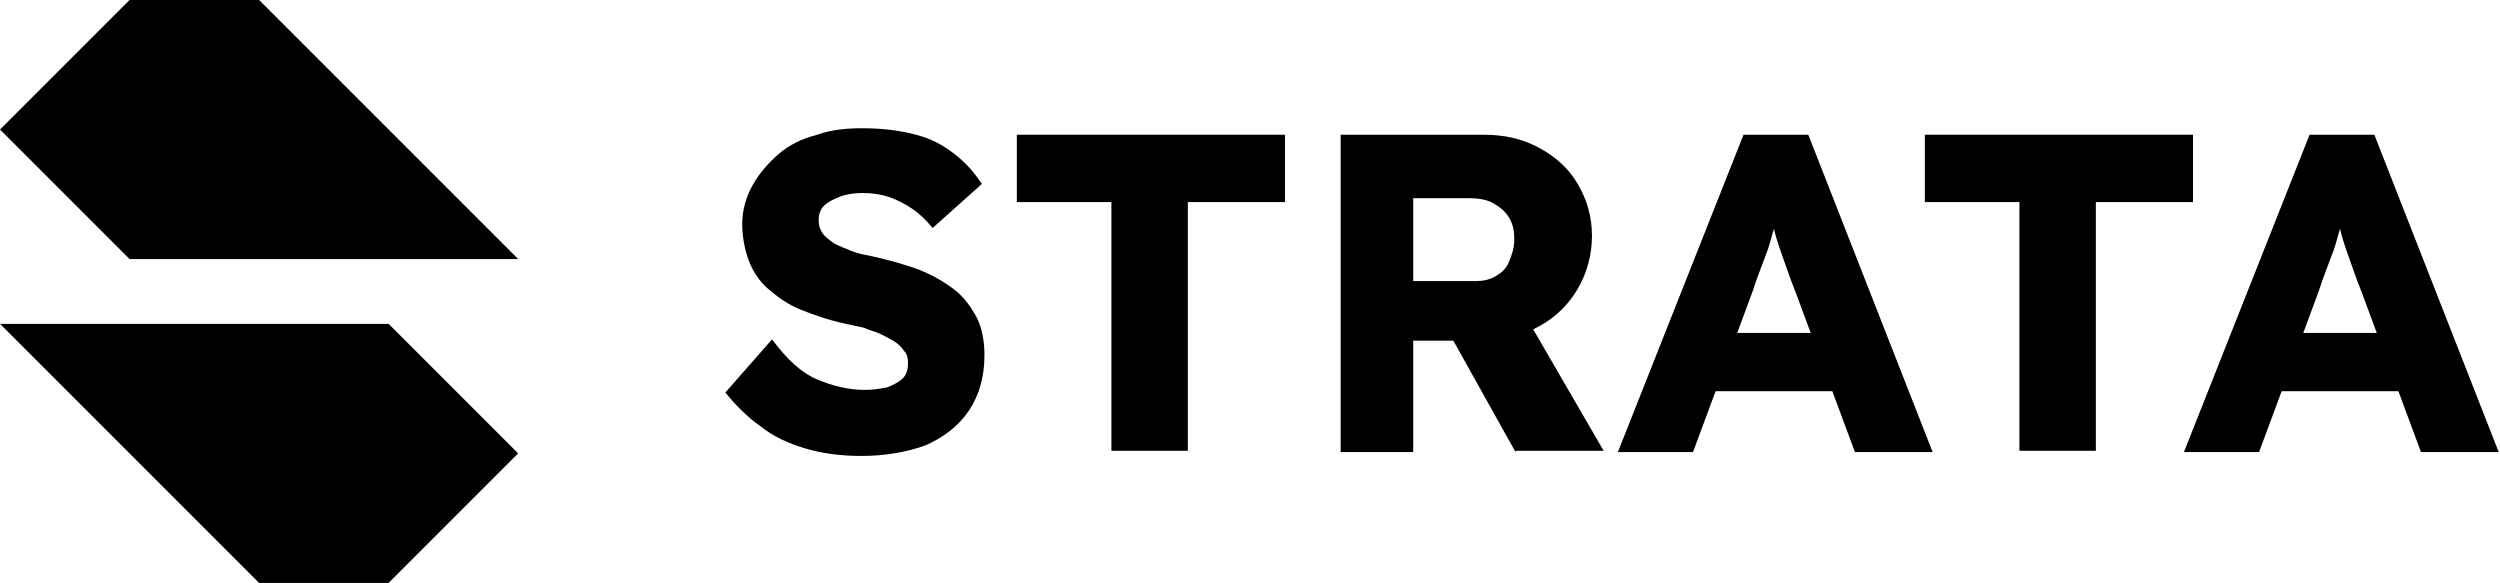
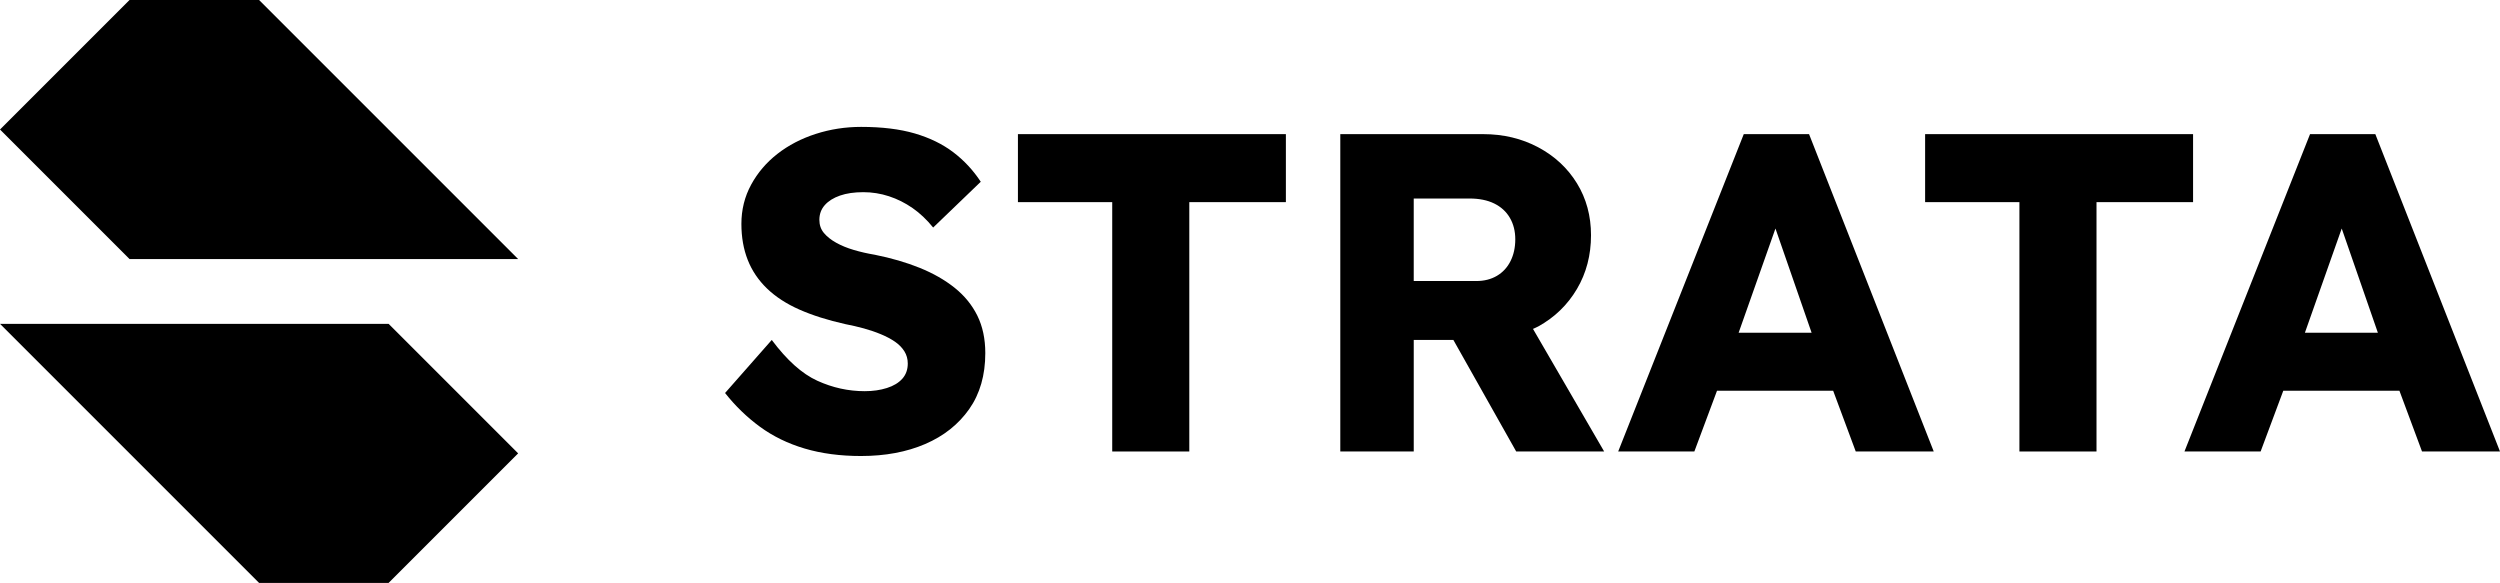
<svg xmlns="http://www.w3.org/2000/svg" version="1.1" id="Ebene_1" x="0px" y="0px" viewBox="0 0 193 45" style="enable-background:new 0 0 193 45;" xml:space="preserve">
  <g>
    <g>
      <g>
        <g>
-           <path d="M10,0l10,0c7.8,7.8,12.2,12.2,20,20v0H10c-3.9-3.9-6.1-6.1-10-10v0C3.9,6.1,6.1,3.9,10,0z" />
+           <path d="M10,0h10c7.8,7.8,12.2,12.2,20,20l0,0H10c-3.9-3.9-6.1-6.1-10-10l0,0C3.9,6.1,6.1,3.9,10,0z" />
        </g>
        <g>
-           <path d="M30,45H20C12.2,37.2,7.8,32.8,0,25v0h30c3.9,3.9,6.1,6.1,10,10v0C36.1,38.9,33.9,41.1,30,45z" />
+           <path d="M30,45H20C12.2,37.2,7.8,32.8,0,25l0,0h30c3.9,3.9,6.1,6.1,10,10l0,0C36.1,38.9,33.9,41.1,30,45z" />
        </g>
      </g>
    </g>
+   </g>
+   <g>
    <g>
-       <path d="M66.5,35.2c-1.6,0-3.1-0.2-4.4-0.6c-1.3-0.4-2.4-0.9-3.4-1.7c-1-0.7-1.9-1.6-2.7-2.6l3.6-4.1c1.2,1.6,2.3,2.6,3.5,3.1    c1.2,0.5,2.4,0.8,3.7,0.8c0.6,0,1.2-0.1,1.7-0.2c0.5-0.2,0.9-0.4,1.2-0.7c0.3-0.3,0.4-0.7,0.4-1.2c0-0.4-0.1-0.7-0.3-0.9    c-0.2-0.3-0.4-0.5-0.7-0.7c-0.3-0.2-0.7-0.4-1.1-0.6c-0.4-0.2-0.9-0.3-1.3-0.5c-0.5-0.1-0.9-0.2-1.4-0.3c-1.4-0.3-2.5-0.7-3.5-1.1    c-1-0.4-1.8-1-2.5-1.6c-0.7-0.6-1.2-1.4-1.5-2.2c-0.3-0.8-0.5-1.8-0.5-2.8c0-1.1,0.3-2.1,0.8-3c0.5-0.9,1.2-1.7,2-2.4    s1.8-1.2,3-1.5c1.1-0.4,2.3-0.5,3.5-0.5c1.6,0,3,0.2,4.1,0.5c1.2,0.3,2.1,0.8,3,1.5s1.5,1.4,2.1,2.3L72,17.6    c-0.5-0.6-1-1.1-1.6-1.5c-0.6-0.4-1.2-0.7-1.8-0.9s-1.3-0.3-2-0.3c-0.7,0-1.3,0.1-1.8,0.3c-0.5,0.2-0.9,0.4-1.2,0.7    c-0.3,0.3-0.4,0.7-0.4,1.1c0,0.4,0.1,0.7,0.3,1c0.2,0.3,0.5,0.5,0.9,0.8c0.4,0.2,0.9,0.4,1.4,0.6c0.5,0.2,1.1,0.3,1.6,0.4    c1.3,0.3,2.4,0.6,3.5,1c1,0.4,1.9,0.9,2.7,1.5c0.8,0.6,1.3,1.3,1.8,2.2c0.4,0.8,0.6,1.8,0.6,2.9c0,1.7-0.4,3.1-1.2,4.3    c-0.8,1.2-2,2.1-3.4,2.7C70,34.9,68.3,35.2,66.5,35.2z" />
-       <path d="M85.8,34.9V15.6h-7.3v-5.2h20.7v5.2h-7.5v19.2H85.8z" />
-       <path d="M103.5,34.9V10.4h11c1.6,0,3,0.3,4.3,1s2.3,1.6,3,2.8c0.7,1.2,1.1,2.5,1.1,4c0,1.5-0.4,2.9-1.1,4.1    c-0.7,1.2-1.7,2.2-3,2.9c-1.3,0.7-2.7,1.1-4.3,1.1h-5.4v8.6H103.5z M109.1,21.7h4.8c0.6,0,1.1-0.1,1.6-0.4c0.5-0.3,0.8-0.6,1-1.1    c0.2-0.5,0.4-1,0.4-1.7s-0.1-1.2-0.4-1.7c-0.3-0.5-0.7-0.8-1.2-1.1c-0.5-0.3-1.2-0.4-1.9-0.4h-4.3V21.7z M117,34.9l-6.2-11.1    l6.1-0.9l6.9,11.9H117z" />
-       <path d="M124.9,34.9l9.7-24.5h5l9.6,24.5h-6l-4.6-12.4c-0.2-0.5-0.4-1-0.6-1.6c-0.2-0.6-0.4-1.1-0.6-1.7c-0.2-0.6-0.4-1.2-0.5-1.8    s-0.3-1.1-0.4-1.6l1,0c-0.1,0.6-0.3,1.2-0.5,1.7c-0.2,0.6-0.3,1.1-0.5,1.7c-0.2,0.5-0.4,1.1-0.6,1.6c-0.2,0.5-0.4,1.1-0.6,1.7    l-4.6,12.4H124.9z M129.5,30.2l1.9-4.5h11.3l1.8,4.5H129.5z" />
-       <path d="M155.9,34.9V15.6h-7.3v-5.2h20.7v5.2h-7.5v19.2H155.9z" />
-       <path d="M168.6,34.9l9.7-24.5h5l9.6,24.5h-6l-4.6-12.4c-0.2-0.5-0.4-1-0.6-1.6c-0.2-0.6-0.4-1.1-0.6-1.7c-0.2-0.6-0.4-1.2-0.5-1.8    s-0.3-1.1-0.4-1.6l1,0c-0.1,0.6-0.3,1.2-0.5,1.7c-0.2,0.6-0.3,1.1-0.5,1.7c-0.2,0.5-0.4,1.1-0.6,1.6c-0.2,0.5-0.4,1.1-0.6,1.7    l-4.6,12.4H168.6z M173.2,30.2l1.9-4.5h11.3l1.8,4.5H173.2z" />
+       <path d="M73.702,22.22c-0.759-0.606-1.657-1.12-2.695-1.54c-1.038-0.42-2.199-0.758-3.482-1.015    c-0.56-0.093-1.097-0.216-1.61-0.368c-0.514-0.151-0.969-0.338-1.365-0.56    c-0.397-0.222-0.712-0.473-0.945-0.752c-0.233-0.28-0.35-0.618-0.35-1.015    c0-0.443,0.14-0.822,0.42-1.137c0.28-0.315,0.67-0.56,1.173-0.735    c0.501-0.175,1.103-0.262,1.802-0.262c0.677,0,1.335,0.105,1.978,0.315    c0.642,0.21,1.248,0.513,1.82,0.91c0.571,0.397,1.103,0.899,1.592,1.505l3.675-3.535    c-0.584-0.887-1.289-1.645-2.117-2.275c-0.829-0.63-1.82-1.114-2.975-1.453    c-1.155-0.338-2.538-0.507-4.147-0.507c-1.213,0-2.38,0.181-3.5,0.542s-2.106,0.875-2.958,1.54    c-0.852,0.665-1.529,1.458-2.03,2.38c-0.502,0.922-0.752,1.931-0.752,3.027    c0,1.027,0.163,1.955,0.49,2.783c0.326,0.829,0.822,1.563,1.487,2.205    c0.665,0.642,1.499,1.184,2.502,1.627c1.003,0.443,2.182,0.817,3.535,1.12    c0.49,0.094,0.968,0.204,1.435,0.332c0.466,0.129,0.91,0.28,1.33,0.455    s0.781,0.368,1.085,0.578c0.303,0.21,0.542,0.455,0.717,0.734c0.175,0.28,0.263,0.596,0.263,0.945    c0,0.467-0.14,0.857-0.42,1.173c-0.28,0.314-0.677,0.554-1.19,0.717    c-0.514,0.164-1.085,0.245-1.715,0.245c-1.26,0-2.479-0.268-3.657-0.805    c-1.179-0.536-2.351-1.587-3.518-3.15l-3.605,4.096c0.793,1.003,1.691,1.872,2.695,2.607    c1.003,0.734,2.152,1.295,3.448,1.68c1.295,0.385,2.747,0.577,4.357,0.577    c1.866,0,3.518-0.31,4.953-0.927c1.435-0.618,2.566-1.517,3.395-2.695    c0.828-1.178,1.242-2.619,1.242-4.322c0-1.097-0.205-2.06-0.612-2.888    C75.043,23.545,74.46,22.827,73.702,22.22z" />
+       <polygon points="78.584,15.605 85.864,15.605 85.864,34.855 91.814,34.855 91.814,15.605 99.27,15.605     99.27,10.355 78.584,10.355   " />
+       <path d="M118.765,25.195c1.26-0.7,2.252-1.662,2.976-2.888c0.723-1.225,1.085-2.607,1.085-4.147    c0-1.493-0.362-2.829-1.085-4.007c-0.724-1.178-1.722-2.105-2.993-2.783    c-1.271-0.676-2.689-1.015-4.252-1.015h-11.025v24.5h5.67v-8.61h3.06l4.85,8.61h6.79    l-5.494-9.463C118.485,25.325,118.629,25.27,118.765,25.195z M109.14,15.325h4.305    c0.747,0,1.383,0.128,1.908,0.385c0.524,0.257,0.928,0.625,1.207,1.103    c0.28,0.479,0.42,1.032,0.42,1.662c0,0.63-0.122,1.19-0.367,1.68    c-0.245,0.49-0.595,0.87-1.05,1.138c-0.455,0.269-0.986,0.402-1.593,0.402h-4.83V15.325z" />
+       <path d="M139.659,10.355h-5.04l-9.695,24.5h5.88l1.749-4.69h8.967l1.744,4.69h6.021L139.659,10.355    z M134.223,25.685l2.842-8.044l2.79,8.044H134.223z" />
+       <polygon points="169.305,10.355 148.619,10.355 148.619,15.605 155.899,15.605 155.899,34.855     161.85,34.855 161.85,15.605 169.305,15.605   " />
+       <path d="M183.375,10.355h-5.04l-9.695,24.5h5.88l1.749-4.69h8.967l1.744,4.69H193L183.375,10.355z     M177.939,25.685l2.842-8.044l2.79,8.044H177.939z" />
    </g>
  </g>
</svg>
